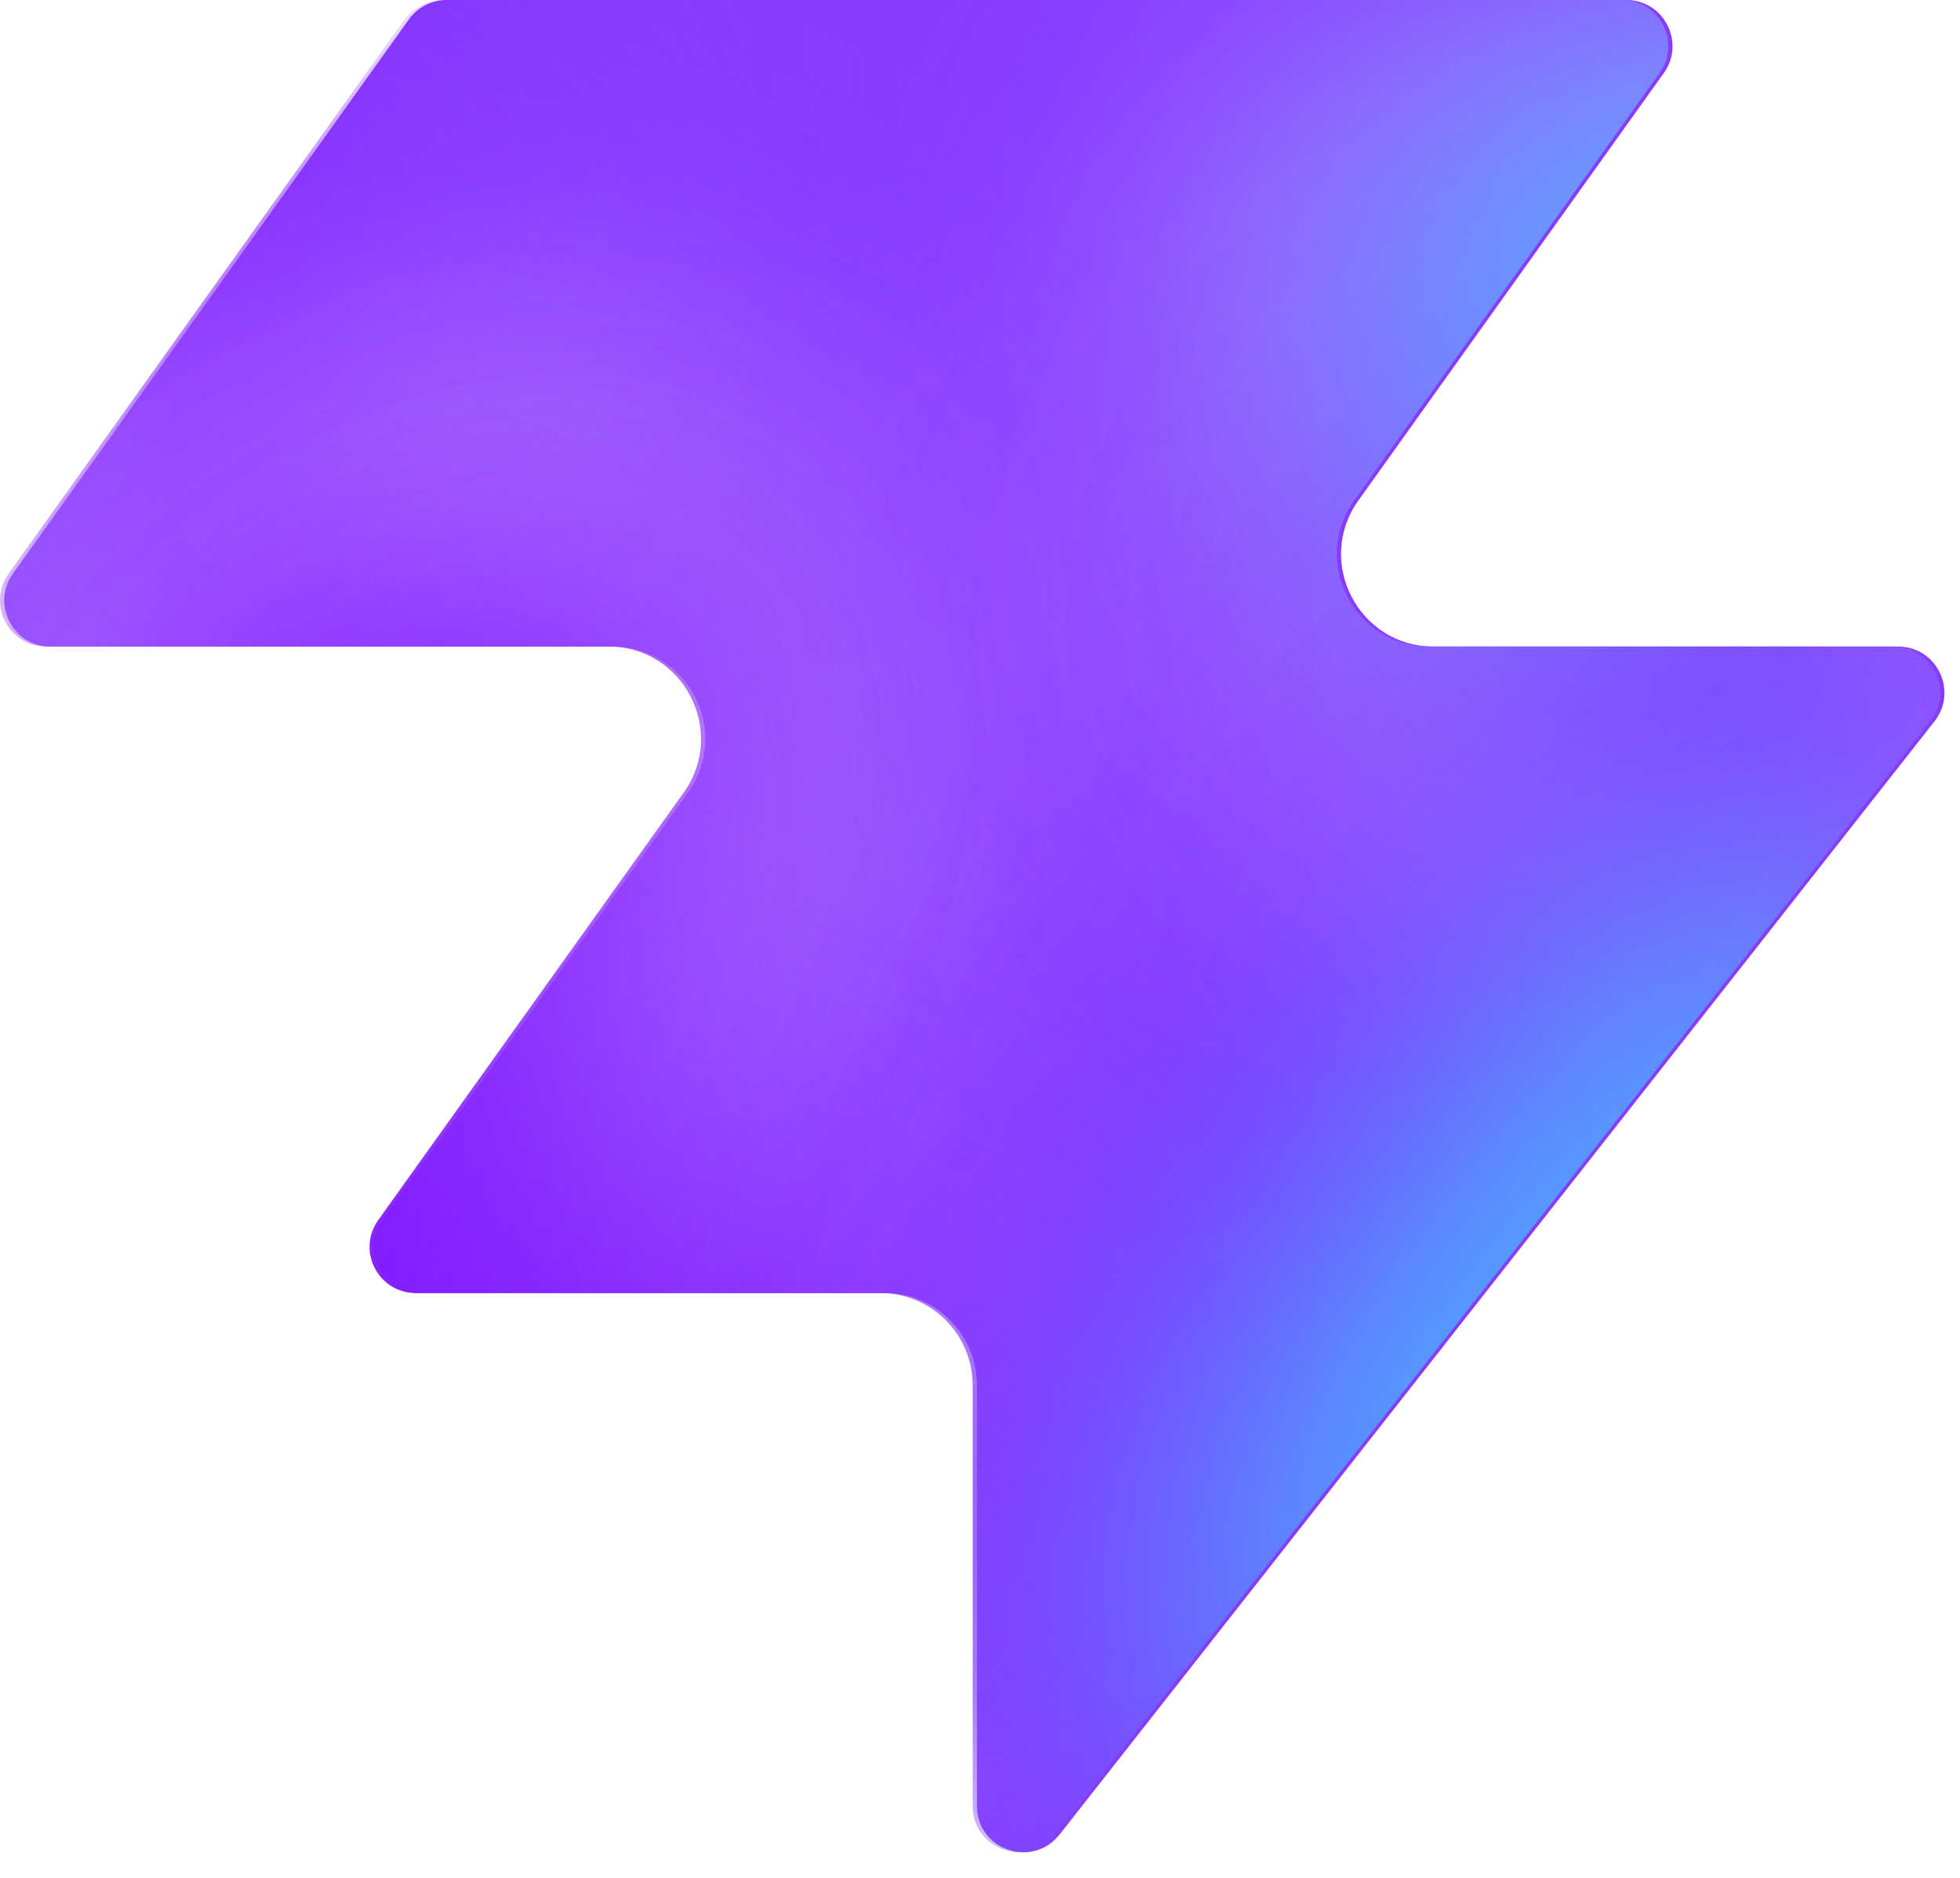
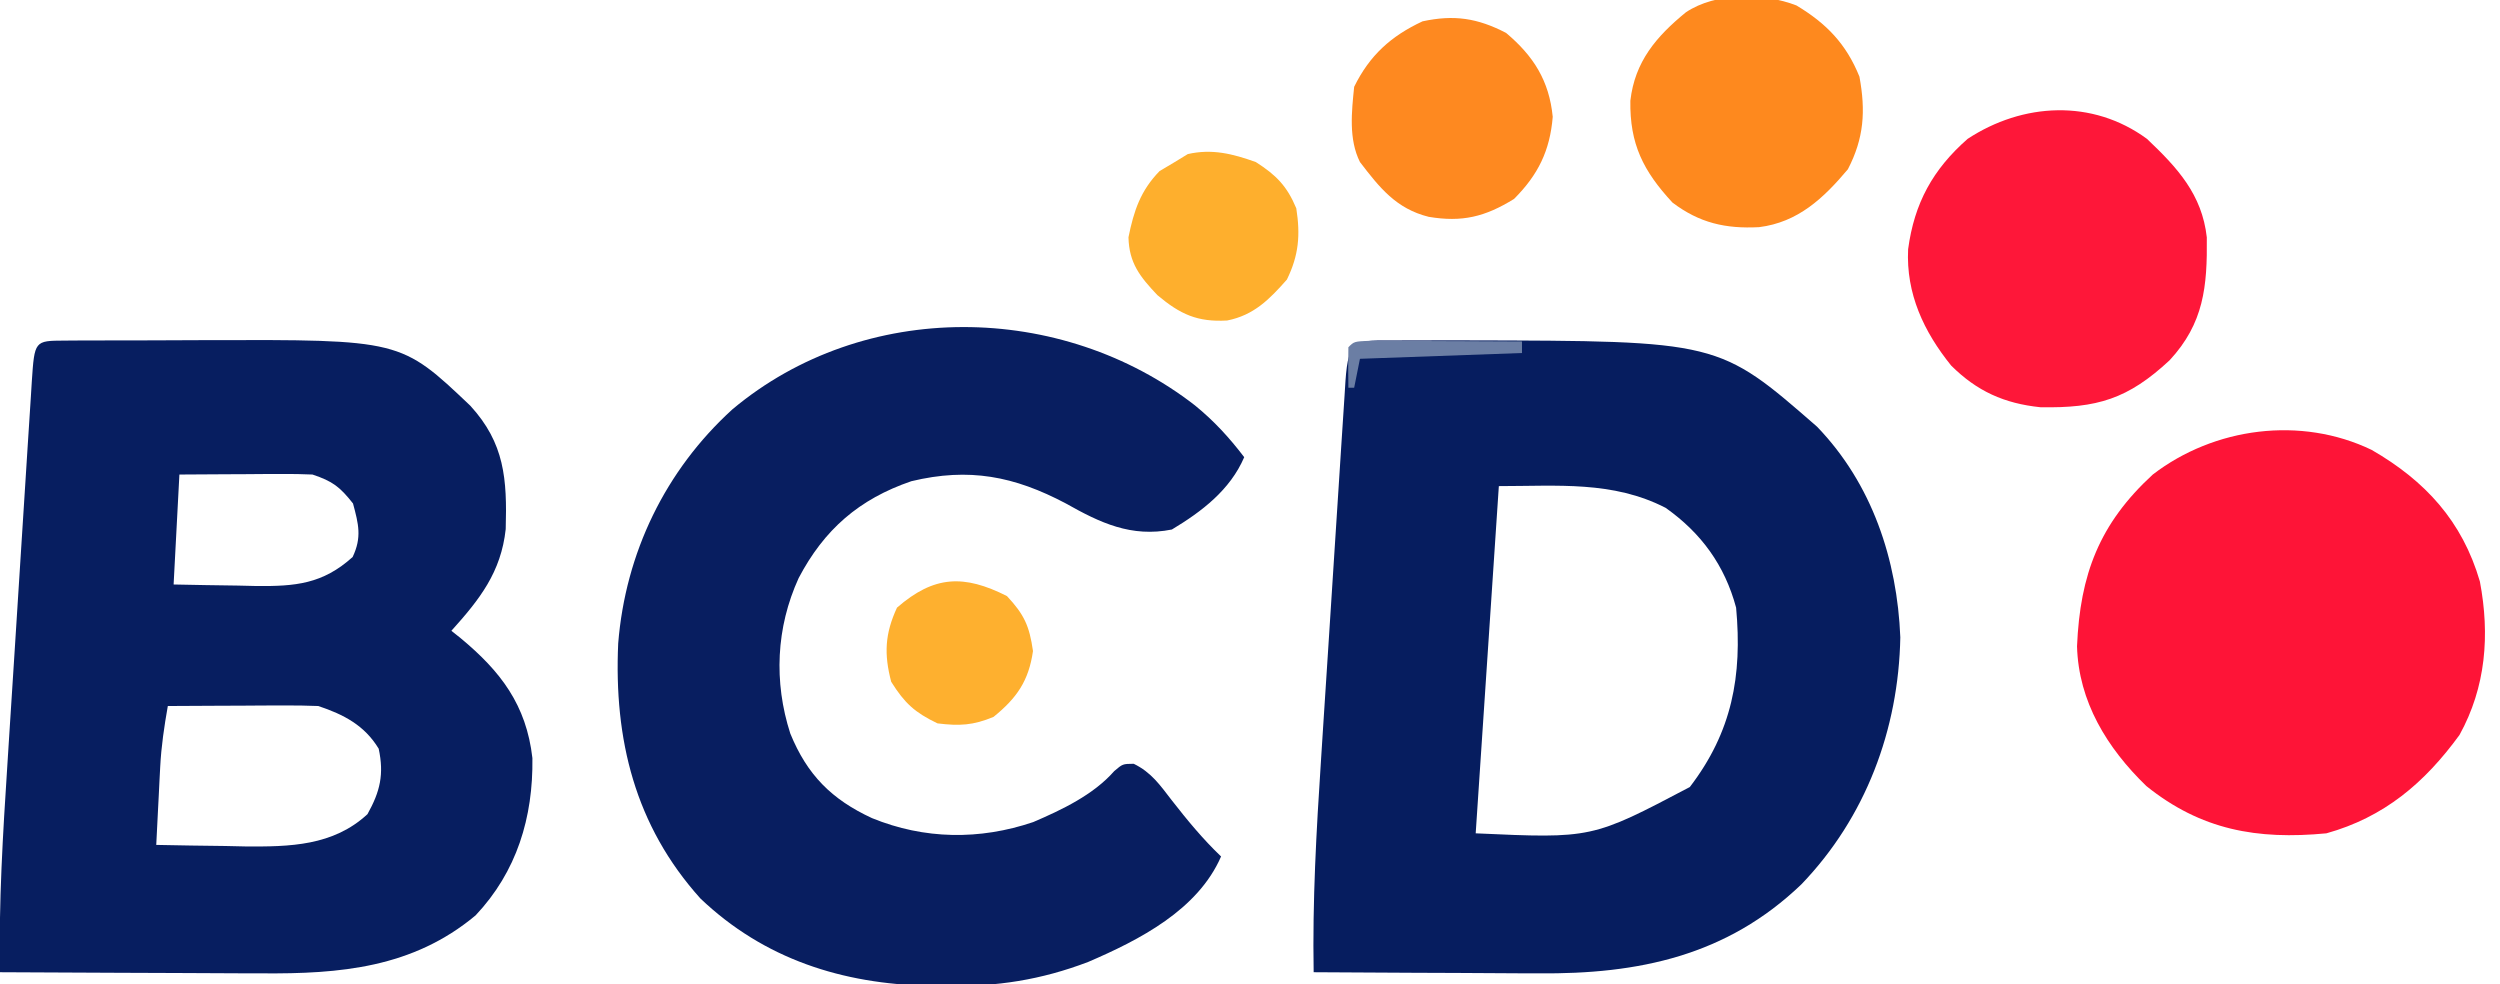
- <svg xmlns="http://www.w3.org/2000/svg" width="48" height="46" fill="none" viewBox="0 0 48 46">
-   <path fill="#863bff" d="M25.946 44.938c-.664.845-2.021.375-2.021-.698V33.937a2.26 2.26 0 0 0-2.262-2.262H10.287c-.92 0-1.456-1.04-.92-1.788l7.48-10.471c1.07-1.497 0-3.578-1.842-3.578H1.237c-.92 0-1.456-1.04-.92-1.788L10.013.474c.214-.297.556-.474.92-.474h28.894c.92 0 1.456 1.04.92 1.788l-7.48 10.471c-1.07 1.498 0 3.579 1.842 3.579h11.377c.943 0 1.473 1.088.89 1.83L25.947 44.94z" style="fill:#863bff;fill:color(display-p3 .525 .23 1);fill-opacity:1" />
-   <mask id="a" width="48" height="46" x="0" y="0" maskUnits="userSpaceOnUse" style="mask-type:alpha">
-     <path fill="#000" d="M25.842 44.938c-.664.844-2.021.375-2.021-.698V33.937a2.26 2.26 0 0 0-2.262-2.262H10.183c-.92 0-1.456-1.04-.92-1.788l7.48-10.471c1.07-1.498 0-3.579-1.842-3.579H1.133c-.92 0-1.456-1.04-.92-1.787L9.91.473c.214-.297.556-.474.92-.474h28.894c.92 0 1.456 1.04.92 1.788l-7.48 10.471c-1.07 1.498 0 3.578 1.842 3.578h11.377c.943 0 1.473 1.088.89 1.832L25.843 44.94z" style="fill:#000;fill-opacity:1" />
-   </mask>
-   <g mask="url(#a)">
-     <g filter="url(#b)">
-       <ellipse cx="5.508" cy="14.704" fill="#ede6ff" rx="5.508" ry="14.704" style="fill:#ede6ff;fill:color(display-p3 .927 .903 1);fill-opacity:1" transform="matrix(.00324 1 1 -.00324 -4.47 31.516)" />
-     </g>
-     <g filter="url(#c)">
-       <ellipse cx="10.399" cy="29.851" fill="#ede6ff" rx="10.399" ry="29.851" style="fill:#ede6ff;fill:color(display-p3 .927 .903 1);fill-opacity:1" transform="matrix(.00324 1 1 -.00324 -39.328 7.883)" />
-     </g>
-     <g filter="url(#d)">
-       <ellipse cx="5.508" cy="30.487" fill="#7e14ff" rx="5.508" ry="30.487" style="fill:#7e14ff;fill:color(display-p3 .492 .077 1);fill-opacity:1" transform="rotate(89.814 -25.913 -14.639)scale(1 -1)" />
-     </g>
-     <g filter="url(#e)">
-       <ellipse cx="5.508" cy="30.599" fill="#7e14ff" rx="5.508" ry="30.599" style="fill:#7e14ff;fill:color(display-p3 .492 .077 1);fill-opacity:1" transform="rotate(89.814 -32.644 -3.334)scale(1 -1)" />
-     </g>
-     <g filter="url(#f)">
-       <ellipse cx="5.508" cy="30.599" fill="#7e14ff" rx="5.508" ry="30.599" style="fill:#7e14ff;fill:color(display-p3 .492 .077 1);fill-opacity:1" transform="matrix(.00324 1 1 -.00324 -34.34 30.47)" />
-     </g>
-     <g filter="url(#g)">
-       <ellipse cx="14.072" cy="22.078" fill="#ede6ff" rx="14.072" ry="22.078" style="fill:#ede6ff;fill:color(display-p3 .927 .903 1);fill-opacity:1" transform="rotate(93.35 24.506 48.493)scale(-1 1)" />
-     </g>
-     <g filter="url(#h)">
-       <ellipse cx="3.47" cy="21.501" fill="#7e14ff" rx="3.47" ry="21.501" style="fill:#7e14ff;fill:color(display-p3 .492 .077 1);fill-opacity:1" transform="rotate(89.009 28.708 47.59)scale(-1 1)" />
-     </g>
-     <g filter="url(#i)">
-       <ellipse cx="3.47" cy="21.501" fill="#7e14ff" rx="3.47" ry="21.501" style="fill:#7e14ff;fill:color(display-p3 .492 .077 1);fill-opacity:1" transform="rotate(89.009 28.708 47.59)scale(-1 1)" />
-     </g>
-     <g filter="url(#j)">
-       <ellipse cx=".387" cy="8.972" fill="#7e14ff" rx="4.407" ry="29.108" style="fill:#7e14ff;fill:color(display-p3 .492 .077 1);fill-opacity:1" transform="rotate(39.51 .387 8.972)" />
-     </g>
-     <g filter="url(#k)">
-       <ellipse cx="47.523" cy="-6.092" fill="#7e14ff" rx="4.407" ry="29.108" style="fill:#7e14ff;fill:color(display-p3 .492 .077 1);fill-opacity:1" transform="rotate(37.892 47.523 -6.092)" />
-     </g>
-     <g filter="url(#l)">
-       <ellipse cx="41.412" cy="6.333" fill="#47bfff" rx="5.971" ry="9.665" style="fill:#47bfff;fill:color(display-p3 .28 .748 1);fill-opacity:1" transform="rotate(37.892 41.412 6.333)" />
-     </g>
-     <g filter="url(#m)">
-       <ellipse cx="-1.879" cy="38.332" fill="#7e14ff" rx="4.407" ry="29.108" style="fill:#7e14ff;fill:color(display-p3 .492 .077 1);fill-opacity:1" transform="rotate(37.892 -1.88 38.332)" />
-     </g>
-     <g filter="url(#n)">
-       <ellipse cx="-1.879" cy="38.332" fill="#7e14ff" rx="4.407" ry="29.108" style="fill:#7e14ff;fill:color(display-p3 .492 .077 1);fill-opacity:1" transform="rotate(37.892 -1.88 38.332)" />
-     </g>
-     <g filter="url(#o)">
-       <ellipse cx="35.651" cy="29.907" fill="#7e14ff" rx="4.407" ry="29.108" style="fill:#7e14ff;fill:color(display-p3 .492 .077 1);fill-opacity:1" transform="rotate(37.892 35.651 29.907)" />
-     </g>
-     <g filter="url(#p)">
-       <ellipse cx="38.418" cy="32.4" fill="#47bfff" rx="5.971" ry="15.297" style="fill:#47bfff;fill:color(display-p3 .28 .748 1);fill-opacity:1" transform="rotate(37.892 38.418 32.4)" />
-     </g>
-   </g>
-   <defs>
-     <filter id="b" width="60.045" height="41.654" x="-19.77" y="16.149" color-interpolation-filters="sRGB" filterUnits="userSpaceOnUse">
-       <feFlood flood-opacity="0" result="BackgroundImageFix" />
-       <feBlend in="SourceGraphic" in2="BackgroundImageFix" result="shape" />
-       <feGaussianBlur result="effect1_foregroundBlur_2002_17158" stdDeviation="7.659" />
-     </filter>
-     <filter id="c" width="90.34" height="51.437" x="-54.613" y="-7.533" color-interpolation-filters="sRGB" filterUnits="userSpaceOnUse">
-       <feFlood flood-opacity="0" result="BackgroundImageFix" />
-       <feBlend in="SourceGraphic" in2="BackgroundImageFix" result="shape" />
-       <feGaussianBlur result="effect1_foregroundBlur_2002_17158" stdDeviation="7.659" />
-     </filter>
-     <filter id="d" width="79.355" height="29.4" x="-49.64" y="2.03" color-interpolation-filters="sRGB" filterUnits="userSpaceOnUse">
-       <feFlood flood-opacity="0" result="BackgroundImageFix" />
-       <feBlend in="SourceGraphic" in2="BackgroundImageFix" result="shape" />
-       <feGaussianBlur result="effect1_foregroundBlur_2002_17158" stdDeviation="4.596" />
-     </filter>
-     <filter id="e" width="79.579" height="29.4" x="-45.045" y="20.029" color-interpolation-filters="sRGB" filterUnits="userSpaceOnUse">
-       <feFlood flood-opacity="0" result="BackgroundImageFix" />
-       <feBlend in="SourceGraphic" in2="BackgroundImageFix" result="shape" />
-       <feGaussianBlur result="effect1_foregroundBlur_2002_17158" stdDeviation="4.596" />
-     </filter>
-     <filter id="f" width="79.579" height="29.4" x="-43.513" y="21.178" color-interpolation-filters="sRGB" filterUnits="userSpaceOnUse">
-       <feFlood flood-opacity="0" result="BackgroundImageFix" />
-       <feBlend in="SourceGraphic" in2="BackgroundImageFix" result="shape" />
-       <feGaussianBlur result="effect1_foregroundBlur_2002_17158" stdDeviation="4.596" />
-     </filter>
-     <filter id="g" width="74.749" height="58.852" x="15.756" y="-17.901" color-interpolation-filters="sRGB" filterUnits="userSpaceOnUse">
-       <feFlood flood-opacity="0" result="BackgroundImageFix" />
-       <feBlend in="SourceGraphic" in2="BackgroundImageFix" result="shape" />
-       <feGaussianBlur result="effect1_foregroundBlur_2002_17158" stdDeviation="7.659" />
-     </filter>
-     <filter id="h" width="61.377" height="25.362" x="23.548" y="2.284" color-interpolation-filters="sRGB" filterUnits="userSpaceOnUse">
-       <feFlood flood-opacity="0" result="BackgroundImageFix" />
-       <feBlend in="SourceGraphic" in2="BackgroundImageFix" result="shape" />
-       <feGaussianBlur result="effect1_foregroundBlur_2002_17158" stdDeviation="4.596" />
-     </filter>
-     <filter id="i" width="61.377" height="25.362" x="23.548" y="2.284" color-interpolation-filters="sRGB" filterUnits="userSpaceOnUse">
-       <feFlood flood-opacity="0" result="BackgroundImageFix" />
-       <feBlend in="SourceGraphic" in2="BackgroundImageFix" result="shape" />
-       <feGaussianBlur result="effect1_foregroundBlur_2002_17158" stdDeviation="4.596" />
-     </filter>
-     <filter id="j" width="56.045" height="63.649" x="-27.636" y="-22.853" color-interpolation-filters="sRGB" filterUnits="userSpaceOnUse">
-       <feFlood flood-opacity="0" result="BackgroundImageFix" />
-       <feBlend in="SourceGraphic" in2="BackgroundImageFix" result="shape" />
-       <feGaussianBlur result="effect1_foregroundBlur_2002_17158" stdDeviation="4.596" />
-     </filter>
-     <filter id="k" width="54.814" height="64.646" x="20.116" y="-38.415" color-interpolation-filters="sRGB" filterUnits="userSpaceOnUse">
-       <feFlood flood-opacity="0" result="BackgroundImageFix" />
-       <feBlend in="SourceGraphic" in2="BackgroundImageFix" result="shape" />
-       <feGaussianBlur result="effect1_foregroundBlur_2002_17158" stdDeviation="4.596" />
-     </filter>
-     <filter id="l" width="33.541" height="35.313" x="24.641" y="-11.323" color-interpolation-filters="sRGB" filterUnits="userSpaceOnUse">
-       <feFlood flood-opacity="0" result="BackgroundImageFix" />
-       <feBlend in="SourceGraphic" in2="BackgroundImageFix" result="shape" />
-       <feGaussianBlur result="effect1_foregroundBlur_2002_17158" stdDeviation="4.596" />
-     </filter>
-     <filter id="m" width="54.814" height="64.646" x="-29.286" y="6.009" color-interpolation-filters="sRGB" filterUnits="userSpaceOnUse">
-       <feFlood flood-opacity="0" result="BackgroundImageFix" />
-       <feBlend in="SourceGraphic" in2="BackgroundImageFix" result="shape" />
-       <feGaussianBlur result="effect1_foregroundBlur_2002_17158" stdDeviation="4.596" />
-     </filter>
-     <filter id="n" width="54.814" height="64.646" x="-29.286" y="6.009" color-interpolation-filters="sRGB" filterUnits="userSpaceOnUse">
-       <feFlood flood-opacity="0" result="BackgroundImageFix" />
-       <feBlend in="SourceGraphic" in2="BackgroundImageFix" result="shape" />
-       <feGaussianBlur result="effect1_foregroundBlur_2002_17158" stdDeviation="4.596" />
-     </filter>
-     <filter id="o" width="54.814" height="64.646" x="8.244" y="-2.416" color-interpolation-filters="sRGB" filterUnits="userSpaceOnUse">
-       <feFlood flood-opacity="0" result="BackgroundImageFix" />
-       <feBlend in="SourceGraphic" in2="BackgroundImageFix" result="shape" />
-       <feGaussianBlur result="effect1_foregroundBlur_2002_17158" stdDeviation="4.596" />
-     </filter>
-     <filter id="p" width="39.409" height="43.623" x="18.713" y="10.588" color-interpolation-filters="sRGB" filterUnits="userSpaceOnUse">
-       <feFlood flood-opacity="0" result="BackgroundImageFix" />
-       <feBlend in="SourceGraphic" in2="BackgroundImageFix" result="shape" />
-       <feGaussianBlur result="effect1_foregroundBlur_2002_17158" stdDeviation="4.596" />
-     </filter>
-   </defs>
+ <svg xmlns="http://www.w3.org/2000/svg" version="1.1" width="432" height="170">
+   <path d="M0 0 C1.318 -0.01 1.318 -0.01 2.663 -0.019 C3.624 -0.02 4.584 -0.022 5.573 -0.023 C6.562 -0.026 7.551 -0.029 8.57 -0.033 C10.675 -0.038 12.78 -0.04 14.885 -0.04 C18.065 -0.042 21.245 -0.06 24.425 -0.079 C58.11 -0.174 58.11 -0.174 70.14 11.255 C76.07 17.733 76.507 23.899 76.257 32.579 C75.448 40.036 71.765 44.706 66.87 50.145 C67.667 50.781 67.667 50.781 68.479 51.43 C75.357 57.141 79.819 62.924 80.87 72.145 C81.009 82.413 78.173 91.773 71.05 99.325 C60.191 108.393 47.618 109.453 34.085 109.341 C32.788 109.338 31.491 109.335 30.155 109.332 C26.737 109.324 23.32 109.305 19.902 109.283 C16.402 109.262 12.903 109.253 9.403 109.243 C2.559 109.222 -4.286 109.188 -11.13 109.145 C-11.365 97.133 -10.629 85.231 -9.853 73.251 C-9.72 71.166 -9.588 69.081 -9.456 66.995 C-9.181 62.658 -8.902 58.32 -8.621 53.983 C-8.261 48.412 -7.909 42.841 -7.559 37.27 C-7.289 32.98 -7.014 28.69 -6.738 24.4 C-6.606 22.344 -6.476 20.288 -6.347 18.231 C-6.167 15.376 -5.981 12.521 -5.794 9.666 C-5.742 8.812 -5.689 7.959 -5.635 7.08 C-5.161 0.025 -5.161 0.025 0 0 Z M19.87 23.145 C19.54 29.415 19.21 35.685 18.87 42.145 C22.579 42.226 26.286 42.286 29.995 42.333 C31.565 42.37 31.565 42.37 33.167 42.409 C39.879 42.473 44.626 42.075 49.808 37.395 C51.42 33.98 50.831 31.733 49.87 28.145 C47.605 25.276 46.353 24.306 42.87 23.145 C41.097 23.063 39.321 23.038 37.546 23.048 C36.004 23.052 36.004 23.052 34.431 23.057 C32.823 23.07 32.823 23.07 31.183 23.083 C29.557 23.09 29.557 23.09 27.899 23.096 C25.223 23.108 22.547 23.126 19.87 23.145 Z M17.87 63.145 C17.249 66.661 16.735 70.103 16.554 73.669 C16.512 74.461 16.47 75.254 16.427 76.071 C16.387 76.879 16.348 77.688 16.308 78.52 C16.264 79.352 16.221 80.183 16.177 81.04 C16.071 83.075 15.97 85.11 15.87 87.145 C19.849 87.233 23.828 87.286 27.808 87.333 C28.925 87.358 30.042 87.383 31.192 87.409 C38.948 87.477 46.432 87.325 52.37 81.833 C54.559 77.911 55.255 74.94 54.308 70.52 C51.861 66.479 48.266 64.611 43.87 63.145 C41.878 63.062 39.883 63.038 37.89 63.048 C36.145 63.052 36.145 63.052 34.364 63.057 C32.542 63.07 32.542 63.07 30.683 63.083 C28.843 63.09 28.843 63.09 26.966 63.096 C23.934 63.108 20.902 63.125 17.87 63.145 Z " fill="#071E60" transform="translate(11.12988,58.85474)" />
+   <path d="M0 0 C1.124 -0.006 1.124 -0.006 2.271 -0.013 C4.713 -0.023 7.155 -0.023 9.598 -0.02 C10.423 -0.019 11.248 -0.018 12.098 -0.018 C55.649 0.07 55.649 0.07 72.652 14.906 C82.165 24.778 86.492 37.873 87.035 51.293 C86.734 67.253 81.04 82.438 69.938 93.984 C57.063 106.329 41.832 109.533 24.43 109.363 C23.313 109.36 22.197 109.358 21.047 109.355 C17.522 109.344 13.997 109.319 10.473 109.293 C8.066 109.283 5.659 109.274 3.252 109.266 C-2.612 109.244 -8.476 109.21 -14.34 109.168 C-14.56 96.861 -13.869 84.671 -13.062 72.395 C-12.93 70.333 -12.798 68.272 -12.666 66.211 C-12.391 61.926 -12.112 57.642 -11.831 53.357 C-11.471 47.855 -11.119 42.353 -10.769 36.85 C-10.499 32.61 -10.224 28.371 -9.948 24.132 C-9.816 22.101 -9.686 20.07 -9.557 18.038 C-9.377 15.219 -9.191 12.4 -9.004 9.581 C-8.952 8.738 -8.899 7.896 -8.845 7.028 C-8.333 -0.503 -6.997 0.012 0 0 Z M17.66 25.168 C15.68 54.868 15.68 54.868 13.66 85.168 C33.746 86.078 33.746 86.078 50.66 77.168 C57.953 67.648 59.746 57.995 58.66 46.168 C56.702 38.865 52.63 33.264 46.473 28.918 C37.354 24.232 27.824 25.168 17.66 25.168 Z " fill="#061D5F" transform="translate(241.3398,58.83203)" />
+   <path d="M0 0 C3.307 2.695 5.913 5.545 8.5 8.938 C6.071 14.593 1.189 18.324 -4 21.438 C-11.015 22.84 -16.384 20.283 -22.312 16.938 C-31.24 12.216 -39.029 10.691 -49.02 13.09 C-58.045 16.174 -64.092 21.443 -68.492 29.828 C-72.394 38.376 -72.81 47.775 -69.938 56.688 C-67.021 63.835 -62.792 68.087 -55.812 71.312 C-46.781 75.002 -37.215 75.133 -27.957 71.992 C-23.004 69.866 -17.562 67.288 -13.965 63.188 C-12.5 61.938 -12.5 61.938 -10.594 61.918 C-7.546 63.402 -6.063 65.583 -4 68.25 C-1.318 71.69 1.346 74.919 4.5 77.938 C0.482 87.184 -9.607 92.354 -18.469 96.164 C-26.623 99.27 -34.238 100.44 -42.938 100.312 C-43.946 100.302 -44.954 100.292 -45.993 100.282 C-60.908 99.971 -74.464 95.681 -85.469 85.195 C-96.801 72.599 -100.422 57.698 -99.675 41.112 C-98.418 25.484 -91.532 11.221 -79.941 0.672 C-57.164 -18.413 -23.074 -17.932 0 0 Z " fill="#081E60" transform="translate(206.5,70.0625)" />
+   <path d="M0 0 C9.238 5.334 15.66 12.3 18.699 22.746 C20.438 31.971 19.747 40.975 15.172 49.254 C9.111 57.577 2.139 63.468 -7.828 66.254 C-19.809 67.399 -29.488 65.678 -38.945 58.078 C-45.73 51.505 -50.66 43.478 -50.918 33.93 C-50.394 21.503 -47.052 12.74 -37.828 4.254 C-27.205 -3.902 -12.247 -5.898 0 0 Z " fill="#FE1437" transform="translate(409.8281,77.74609)" />
+   <path d="M0 0 C5.263 4.992 9.509 9.594 10.336 17.016 C10.438 25.507 9.829 31.871 3.906 38.258 C-3.292 44.952 -8.595 46.546 -18.418 46.371 C-24.659 45.725 -29.384 43.605 -33.84 39.168 C-38.573 33.301 -41.653 26.738 -41.277 19.066 C-40.212 11.13 -37.03 5.298 -31 0 C-21.478 -6.252 -9.446 -6.933 0 0 Z " fill="#FE1739" transform="translate(371,24)" />
+   <path d="M0 0 C5.19 3.118 8.597 6.638 10.887 12.309 C11.973 18.236 11.682 22.925 8.887 28.309 C4.68 33.311 0.268 37.472 -6.457 38.312 C-12.236 38.619 -16.774 37.587 -21.426 34.059 C-26.478 28.6 -28.82 23.935 -28.699 16.465 C-27.932 9.713 -24.218 5.363 -19.109 1.188 C-13.908 -2.3 -5.691 -2.209 0 0 Z " fill="#FE891E" transform="translate(310.4258,0.9414062)" />
+   <path d="M0 0 C4.762 4.004 7.453 8.282 8.062 14.5 C7.582 20.363 5.529 24.533 1.375 28.688 C-3.639 31.792 -7.602 32.746 -13.367 31.781 C-19.003 30.378 -21.867 26.729 -25.25 22.312 C-27.224 18.364 -26.688 13.616 -26.25 9.312 C-23.585 3.884 -19.894 0.546 -14.438 -2 C-8.986 -3.176 -4.947 -2.568 0 0 Z " fill="#FE8920" transform="translate(260.25,5.6875)" />
+   <path d="M0 0 C3.549 2.265 5.392 4.152 7 8 C7.72 12.602 7.433 16.117 5.375 20.312 C2.359 23.726 -0.335 26.478 -4.953 27.383 C-10.061 27.675 -13.028 26.34 -17 23 C-20.018 19.819 -21.899 17.447 -22 13 C-21.07 8.417 -19.92 4.944 -16.625 1.562 C-15.759 1.047 -14.893 0.531 -14 0 C-13.258 -0.454 -12.515 -0.907 -11.75 -1.375 C-7.548 -2.33 -4.018 -1.429 0 0 Z " fill="#FEAF2D" transform="translate(217,28)" />
+   <path d="M0 0 C2.998 3.217 3.88 5.16 4.5 9.5 C3.763 14.659 1.706 17.617 -2.312 20.875 C-5.839 22.351 -8.204 22.466 -12 22 C-15.94 20.106 -17.675 18.519 -20 14.812 C-21.258 10.018 -21.089 6.519 -19 2 C-12.565 -3.596 -7.408 -3.738 0 0 Z " fill="#FEB02F" transform="translate(174,103)" />
+   <path d="M0 0 C1.21 0.005 2.419 0.01 3.666 0.016 C4.971 0.019 6.276 0.022 7.621 0.026 C9.01 0.034 10.398 0.042 11.787 0.051 C13.179 0.056 14.572 0.061 15.965 0.065 C19.385 0.077 22.804 0.093 26.224 0.114 C26.224 0.774 26.224 1.434 26.224 2.114 C16.984 2.444 7.744 2.774 -1.776 3.114 C-2.106 4.764 -2.436 6.414 -2.776 8.114 C-3.106 8.114 -3.436 8.114 -3.776 8.114 C-3.818 5.781 -3.817 3.446 -3.776 1.114 C-2.776 0.114 -2.776 0.114 0 0 Z " fill="#6B7EA4" transform="translate(236.7756,58.88647)" />
</svg>
